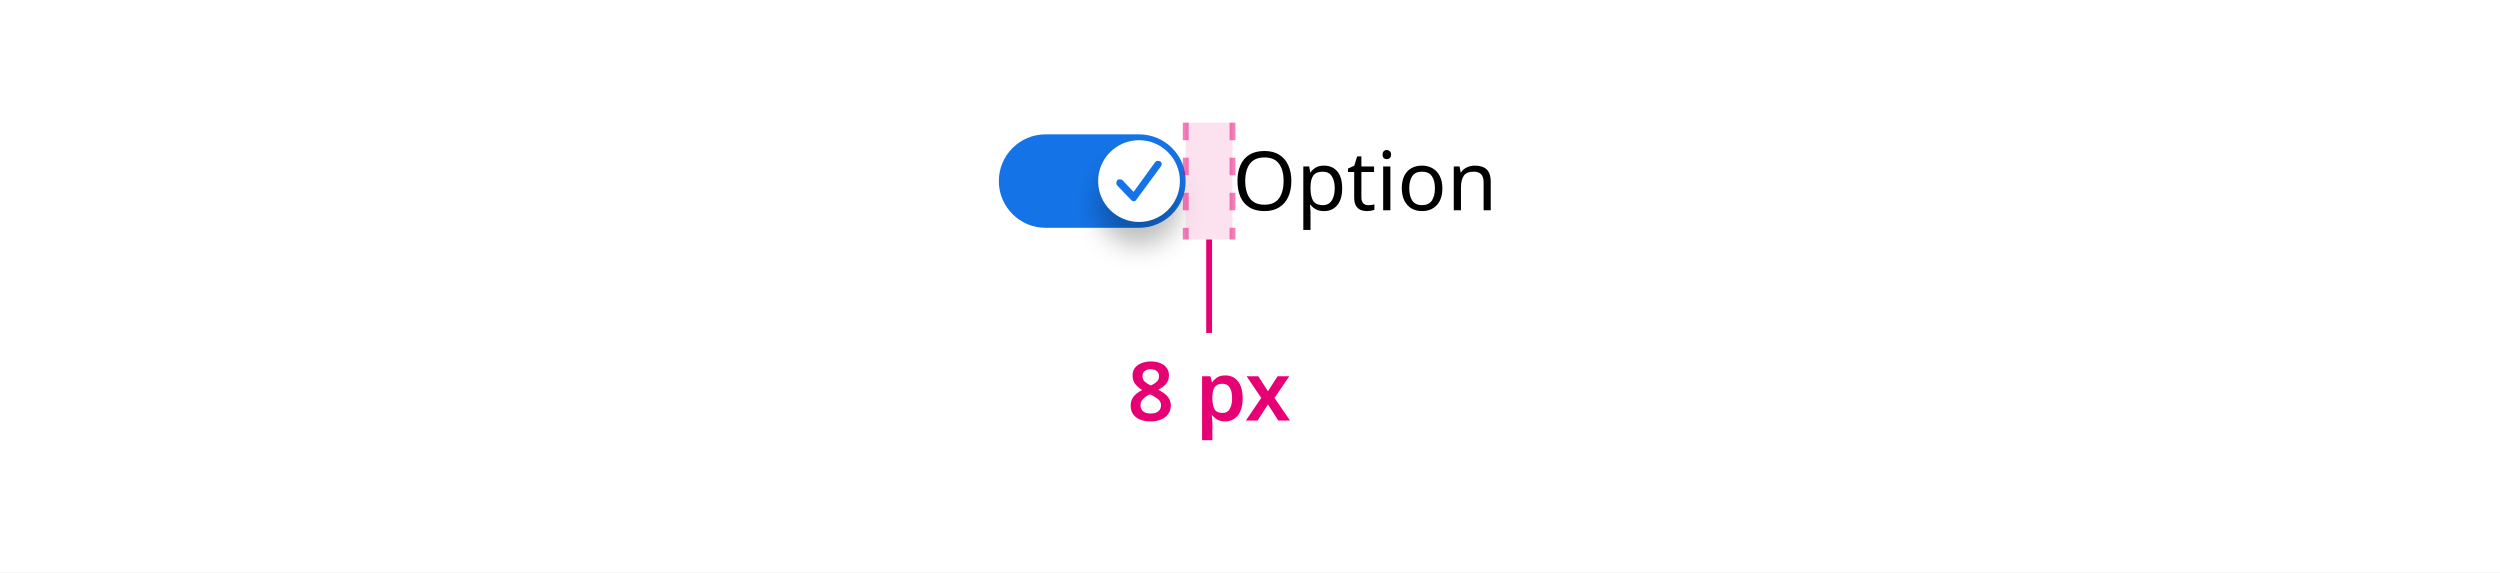
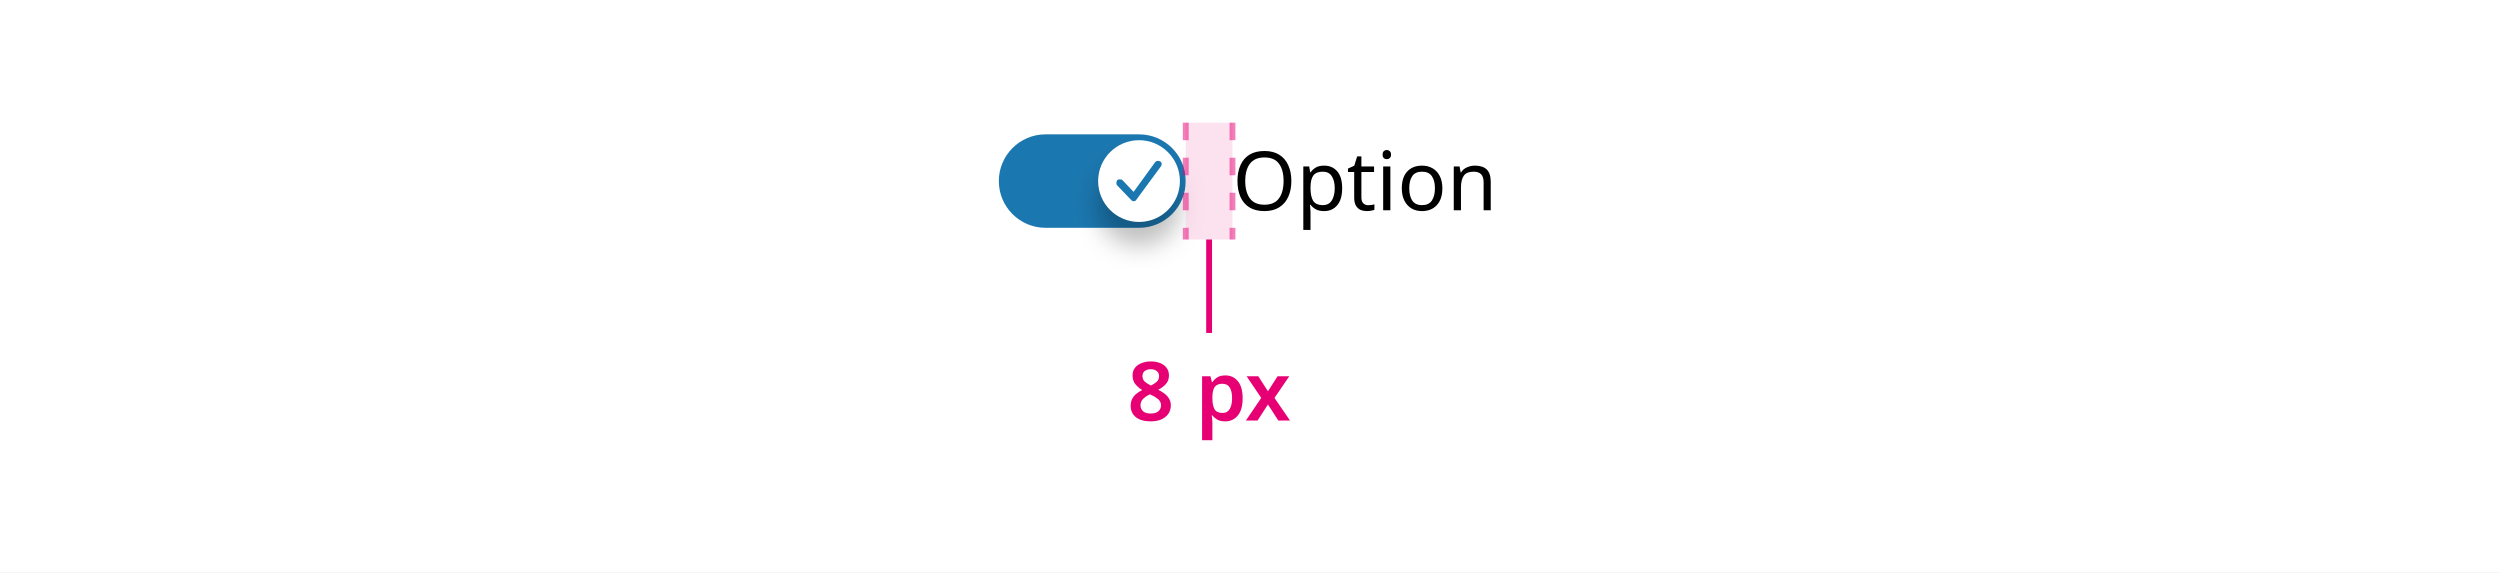
<svg xmlns="http://www.w3.org/2000/svg" width="428" height="98" viewBox="0 0 428 98" fill="none">
  <rect width="428" height="98" fill="white" />
-   <rect x="171" y="23" width="32" height="16" rx="8" fill="#1473E6" />
+   <rect x="171" y="23" width="32" height="16" rx="8" fill="#1B77AF" />
  <g filter="url(#filter0_d_8276_503605)">
    <circle cx="195" cy="31" r="7" fill="white" />
  </g>
-   <path d="M198.771 28.45L194.571 34.15C194.571 34.25 194.371 34.45 194.071 34.45C193.871 34.45 193.771 34.35 193.671 34.25L191.271 31.75C191.071 31.55 191.071 31.15 191.271 30.85C191.471 30.65 191.971 30.65 192.171 30.85L194.071 32.85L197.771 27.75C197.871 27.65 197.971 27.55 198.171 27.55C198.371 27.55 198.471 27.55 198.671 27.65C198.871 27.75 198.971 28.15 198.771 28.45Z" fill="#1473E6" />
+   <path d="M198.771 28.45L194.571 34.15C194.571 34.25 194.371 34.45 194.071 34.45C193.871 34.45 193.771 34.35 193.671 34.25L191.271 31.75C191.071 31.55 191.071 31.15 191.271 30.85C191.471 30.65 191.971 30.65 192.171 30.85L194.071 32.85L197.771 27.75C197.871 27.65 197.971 27.55 198.171 27.55C198.371 27.55 198.471 27.55 198.671 27.65C198.871 27.75 198.971 28.15 198.771 28.45Z" fill="#1B77AF" />
  <path d="M221.08 30.988C221.08 32.024 220.903 32.929 220.548 33.704C220.203 34.469 219.685 35.067 218.994 35.496C218.313 35.925 217.473 36.14 216.474 36.14C215.438 36.14 214.575 35.925 213.884 35.496C213.203 35.067 212.694 34.465 212.358 33.69C212.022 32.915 211.854 32.01 211.854 30.974C211.854 29.957 212.022 29.065 212.358 28.3C212.694 27.525 213.203 26.923 213.884 26.494C214.575 26.065 215.443 25.85 216.488 25.85C217.487 25.85 218.327 26.065 219.008 26.494C219.689 26.914 220.203 27.511 220.548 28.286C220.903 29.051 221.08 29.952 221.08 30.988ZM213.184 30.988C213.184 32.248 213.45 33.242 213.982 33.97C214.514 34.689 215.345 35.048 216.474 35.048C217.603 35.048 218.429 34.689 218.952 33.97C219.484 33.242 219.75 32.248 219.75 30.988C219.75 29.728 219.489 28.743 218.966 28.034C218.443 27.315 217.617 26.956 216.488 26.956C215.349 26.956 214.514 27.315 213.982 28.034C213.45 28.743 213.184 29.728 213.184 30.988ZM226.698 28.356C227.622 28.356 228.364 28.678 228.924 29.322C229.493 29.966 229.778 30.937 229.778 32.234C229.778 33.513 229.493 34.483 228.924 35.146C228.364 35.809 227.617 36.14 226.684 36.14C226.105 36.14 225.624 36.033 225.242 35.818C224.868 35.603 224.574 35.347 224.36 35.048H224.276C224.285 35.207 224.299 35.407 224.318 35.65C224.346 35.893 224.36 36.103 224.36 36.28V39.36H223.128V28.496H224.136L224.304 29.518H224.36C224.584 29.191 224.878 28.916 225.242 28.692C225.606 28.468 226.091 28.356 226.698 28.356ZM226.474 29.392C225.708 29.392 225.167 29.607 224.85 30.036C224.532 30.465 224.369 31.119 224.36 31.996V32.234C224.36 33.158 224.509 33.872 224.808 34.376C225.116 34.871 225.68 35.118 226.502 35.118C226.95 35.118 227.323 34.997 227.622 34.754C227.92 34.502 228.14 34.157 228.28 33.718C228.429 33.279 228.504 32.78 228.504 32.22C228.504 31.361 228.336 30.675 228 30.162C227.673 29.649 227.164 29.392 226.474 29.392ZM234.247 35.132C234.433 35.132 234.625 35.118 234.821 35.09C235.017 35.062 235.175 35.025 235.297 34.978V35.916C235.166 35.981 234.979 36.033 234.737 36.07C234.494 36.117 234.261 36.14 234.037 36.14C233.645 36.14 233.281 36.075 232.945 35.944C232.618 35.804 232.352 35.566 232.147 35.23C231.941 34.894 231.839 34.423 231.839 33.816V29.448H230.775V28.86L231.853 28.37L232.343 26.774H233.071V28.496H235.241V29.448H233.071V33.788C233.071 34.245 233.178 34.586 233.393 34.81C233.617 35.025 233.901 35.132 234.247 35.132ZM237.429 25.682C237.616 25.682 237.779 25.747 237.919 25.878C238.069 25.999 238.143 26.195 238.143 26.466C238.143 26.737 238.069 26.937 237.919 27.068C237.779 27.189 237.616 27.25 237.429 27.25C237.224 27.25 237.051 27.189 236.911 27.068C236.771 26.937 236.701 26.737 236.701 26.466C236.701 26.195 236.771 25.999 236.911 25.878C237.051 25.747 237.224 25.682 237.429 25.682ZM238.031 28.496V36H236.799V28.496H238.031ZM246.933 32.234C246.933 33.475 246.615 34.437 245.981 35.118C245.355 35.799 244.506 36.14 243.433 36.14C242.77 36.14 242.177 35.991 241.655 35.692C241.141 35.384 240.735 34.941 240.437 34.362C240.138 33.774 239.989 33.065 239.989 32.234C239.989 30.993 240.297 30.036 240.913 29.364C241.538 28.692 242.392 28.356 243.475 28.356C244.147 28.356 244.744 28.51 245.267 28.818C245.789 29.117 246.195 29.555 246.485 30.134C246.783 30.703 246.933 31.403 246.933 32.234ZM241.263 32.234C241.263 33.121 241.435 33.825 241.781 34.348C242.135 34.861 242.695 35.118 243.461 35.118C244.217 35.118 244.772 34.861 245.127 34.348C245.481 33.825 245.659 33.121 245.659 32.234C245.659 31.347 245.481 30.652 245.127 30.148C244.772 29.644 244.212 29.392 243.447 29.392C242.681 29.392 242.126 29.644 241.781 30.148C241.435 30.652 241.263 31.347 241.263 32.234ZM252.497 28.356C253.393 28.356 254.07 28.575 254.527 29.014C254.985 29.453 255.213 30.153 255.213 31.114V36H253.995V31.198C253.995 29.994 253.435 29.392 252.315 29.392C251.485 29.392 250.911 29.625 250.593 30.092C250.276 30.559 250.117 31.231 250.117 32.108V36H248.885V28.496H249.879L250.061 29.518H250.131C250.374 29.126 250.71 28.837 251.139 28.65C251.569 28.454 252.021 28.356 252.497 28.356Z" fill="black" />
  <rect opacity="0.4" x="203" y="21" width="8" height="20" fill="white" />
  <rect opacity="0.12" x="203" y="21" width="8" height="20" fill="#E60074" />
  <path opacity="0.5" d="M211 21L211 41" stroke="#E60074" stroke-dasharray="3 3" />
  <path opacity="0.5" d="M203 21L203 41" stroke="#E60074" stroke-dasharray="3 3" />
  <path d="M207 41V57" stroke="#E60074" />
  <path d="M197.018 61.878C197.596 61.878 198.119 61.967 198.586 62.144C199.052 62.321 199.426 62.592 199.706 62.956C199.986 63.311 200.126 63.749 200.126 64.272C200.126 64.869 199.948 65.364 199.594 65.756C199.239 66.139 198.805 66.461 198.292 66.722C198.674 66.918 199.029 67.137 199.356 67.38C199.682 67.623 199.944 67.912 200.14 68.248C200.345 68.575 200.448 68.962 200.448 69.41C200.448 69.961 200.303 70.441 200.014 70.852C199.724 71.263 199.323 71.58 198.81 71.804C198.306 72.028 197.713 72.14 197.032 72.14C195.921 72.14 195.067 71.902 194.47 71.426C193.872 70.95 193.574 70.297 193.574 69.466C193.574 69.009 193.662 68.612 193.84 68.276C194.017 67.94 194.255 67.651 194.554 67.408C194.852 67.165 195.184 66.955 195.548 66.778C195.09 66.498 194.698 66.162 194.372 65.77C194.054 65.369 193.896 64.865 193.896 64.258C193.896 63.745 194.036 63.311 194.316 62.956C194.605 62.601 194.983 62.335 195.45 62.158C195.926 61.971 196.448 61.878 197.018 61.878ZM197.004 63.208C196.593 63.208 196.252 63.311 195.982 63.516C195.72 63.721 195.59 64.011 195.59 64.384C195.59 64.795 195.73 65.121 196.01 65.364C196.29 65.607 196.63 65.817 197.032 65.994C197.414 65.826 197.741 65.621 198.012 65.378C198.292 65.135 198.432 64.804 198.432 64.384C198.432 64.011 198.296 63.721 198.026 63.516C197.764 63.311 197.424 63.208 197.004 63.208ZM195.254 69.382C195.254 69.793 195.398 70.133 195.688 70.404C195.977 70.665 196.416 70.796 197.004 70.796C197.582 70.796 198.021 70.665 198.32 70.404C198.618 70.143 198.768 69.802 198.768 69.382C198.768 68.962 198.6 68.612 198.264 68.332C197.928 68.052 197.531 67.809 197.074 67.604L196.878 67.506C196.374 67.739 195.977 68.005 195.688 68.304C195.398 68.593 195.254 68.953 195.254 69.382ZM209.786 64.272C210.673 64.272 211.387 64.603 211.928 65.266C212.469 65.919 212.74 66.895 212.74 68.192C212.74 69.489 212.46 70.474 211.9 71.146C211.349 71.809 210.631 72.14 209.744 72.14C209.184 72.14 208.731 72.037 208.386 71.832C208.041 71.627 207.765 71.389 207.56 71.118H207.448C207.476 71.295 207.499 71.487 207.518 71.692C207.546 71.897 207.56 72.093 207.56 72.28V75.36H205.796V64.412H207.224L207.476 65.42H207.56C207.775 65.103 208.055 64.832 208.4 64.608C208.745 64.384 209.207 64.272 209.786 64.272ZM209.282 65.7C208.657 65.7 208.213 65.887 207.952 66.26C207.7 66.633 207.569 67.198 207.56 67.954V68.178C207.56 68.99 207.681 69.615 207.924 70.054C208.176 70.483 208.638 70.698 209.31 70.698C209.861 70.698 210.267 70.474 210.528 70.026C210.799 69.569 210.934 68.948 210.934 68.164C210.934 67.38 210.799 66.773 210.528 66.344C210.267 65.915 209.851 65.7 209.282 65.7ZM215.924 68.122L213.418 64.412H215.42L217.072 66.988L218.724 64.412H220.726L218.192 68.122L220.852 72H218.85L217.072 69.242L215.294 72H213.292L215.924 68.122Z" fill="#E60074" />
  <defs>
    <filter id="filter0_d_8276_503605" x="184" y="24" width="22" height="22" filterUnits="userSpaceOnUse" color-interpolation-filters="sRGB">
      <feFlood flood-opacity="0" result="BackgroundImageFix" />
      <feColorMatrix in="SourceAlpha" type="matrix" values="0 0 0 0 0 0 0 0 0 0 0 0 0 0 0 0 0 0 127 0" result="hardAlpha" />
      <feOffset dy="4" />
      <feGaussianBlur stdDeviation="2" />
      <feColorMatrix type="matrix" values="0 0 0 0 0 0 0 0 0 0 0 0 0 0 0 0 0 0 0.25 0" />
      <feBlend mode="normal" in2="BackgroundImageFix" result="effect1_dropShadow_8276_503605" />
      <feBlend mode="normal" in="SourceGraphic" in2="effect1_dropShadow_8276_503605" result="shape" />
    </filter>
  </defs>
</svg>
